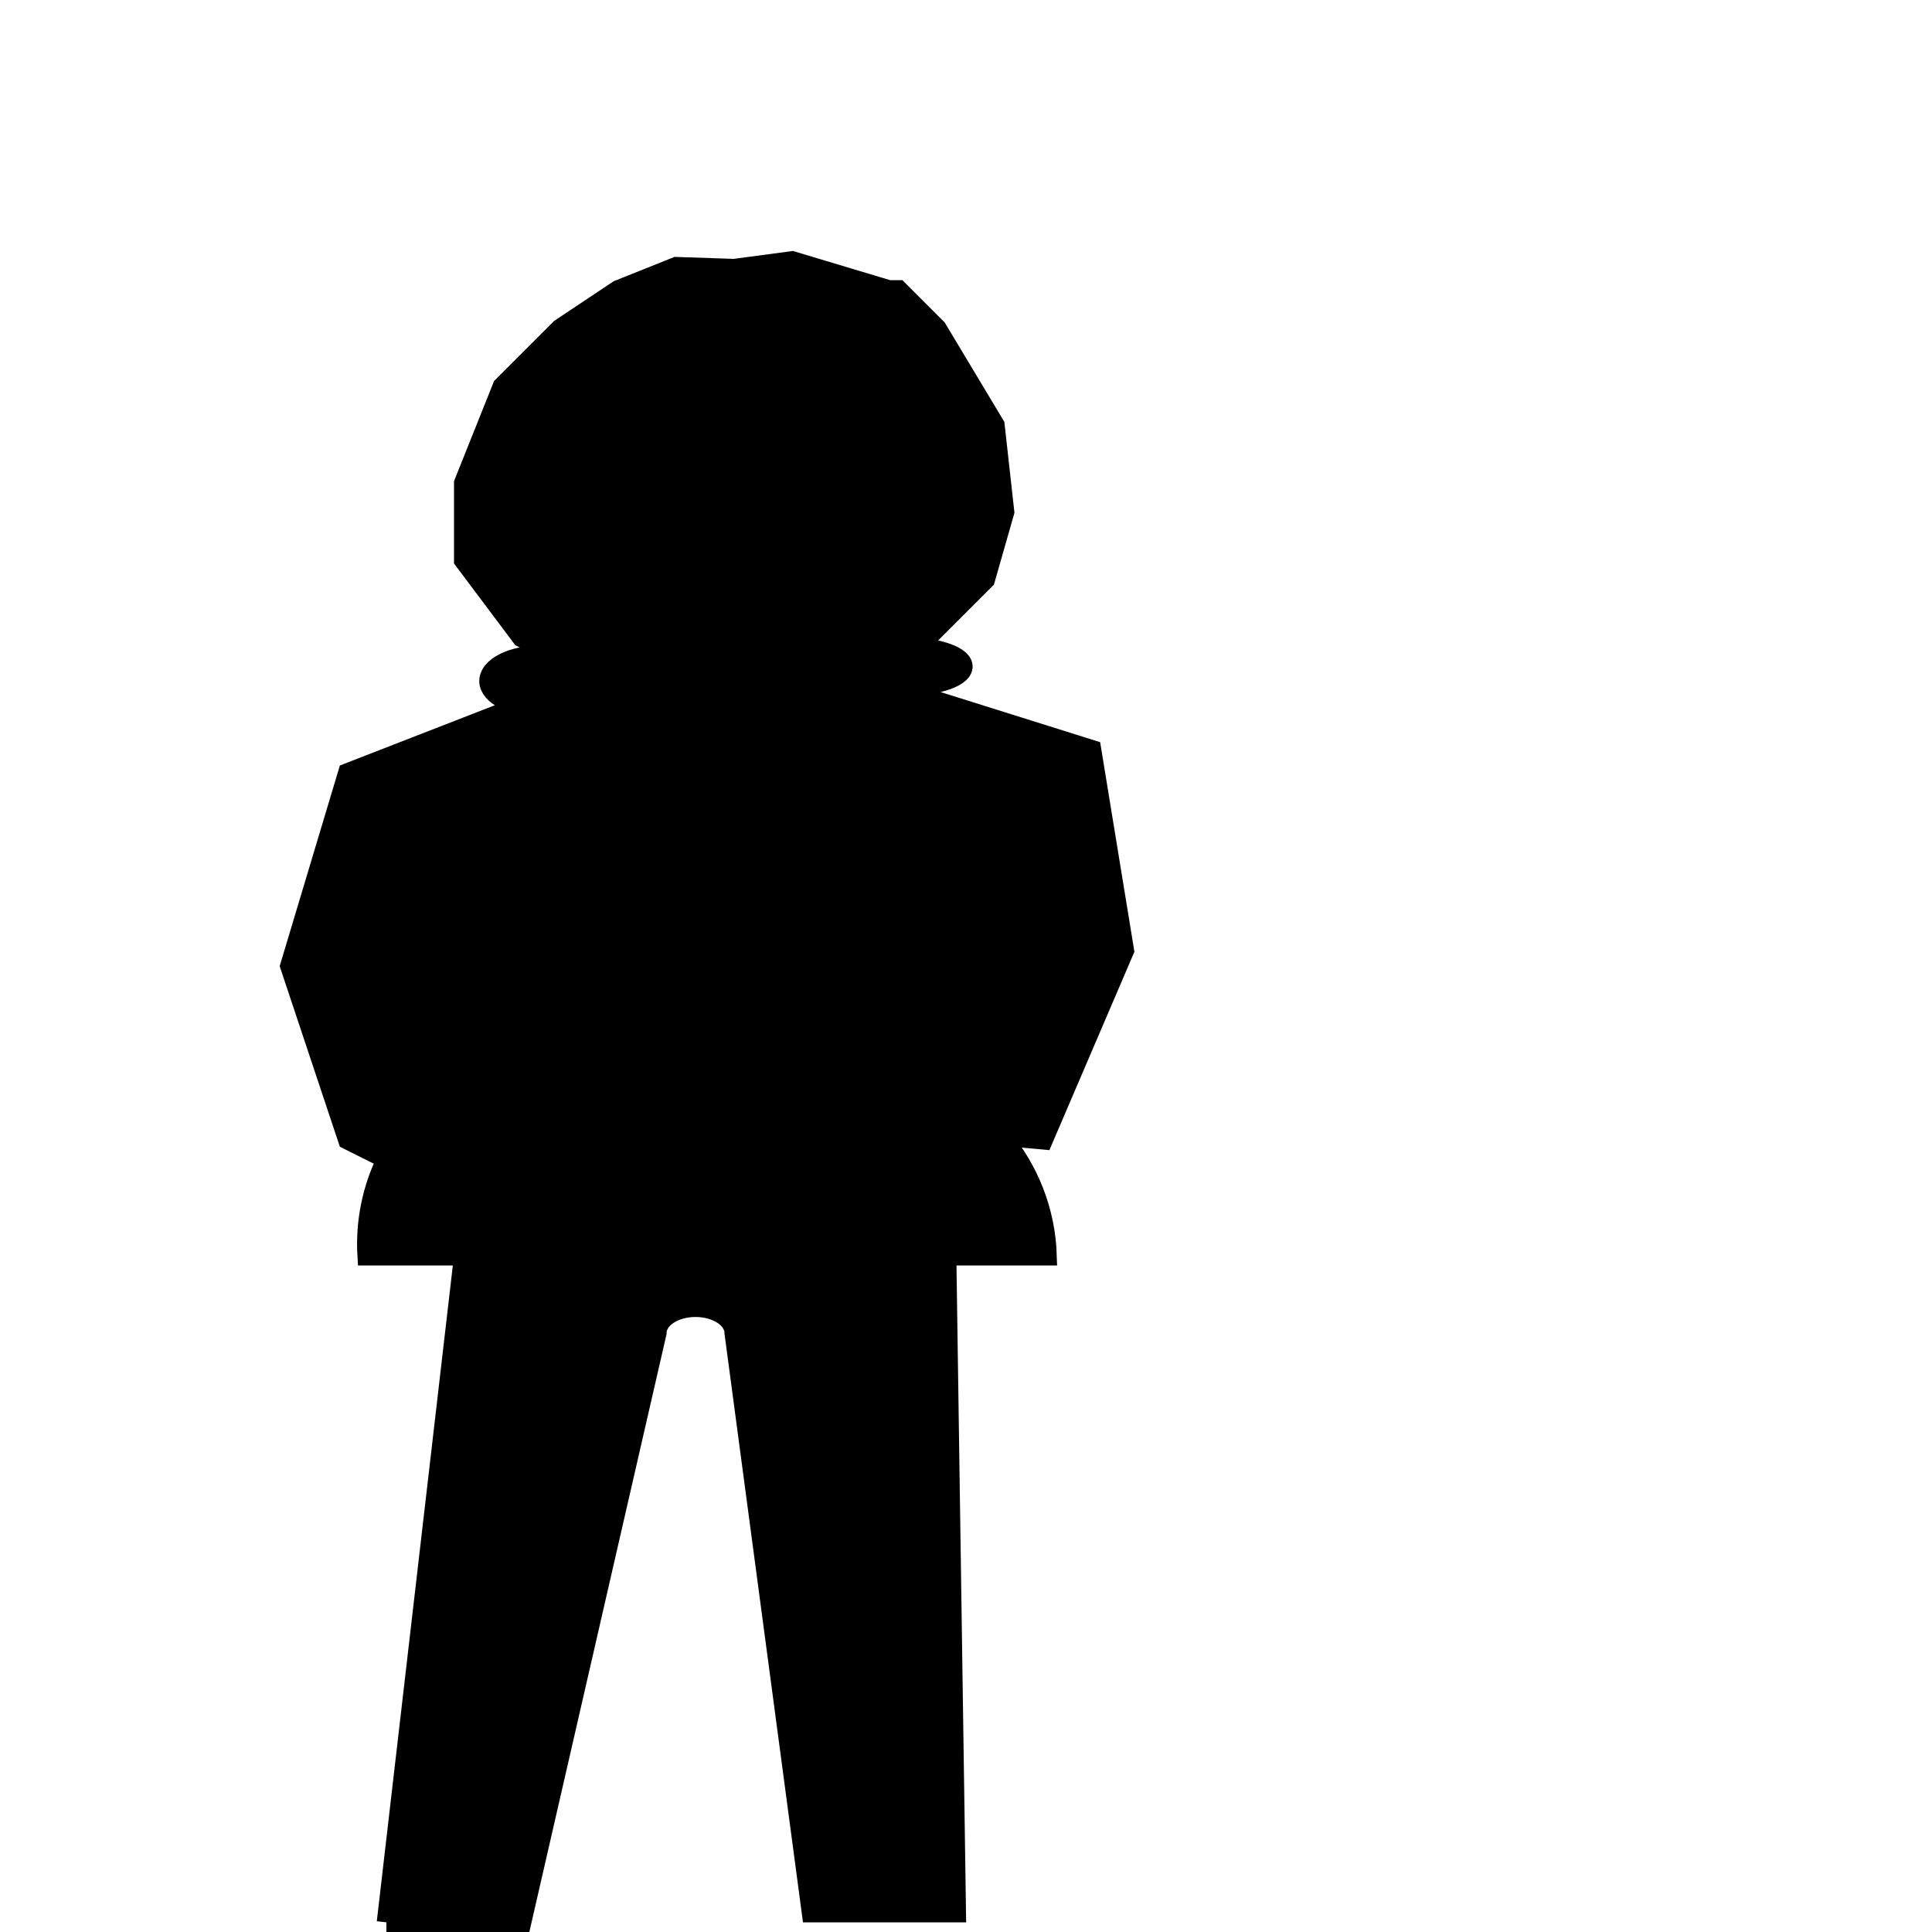
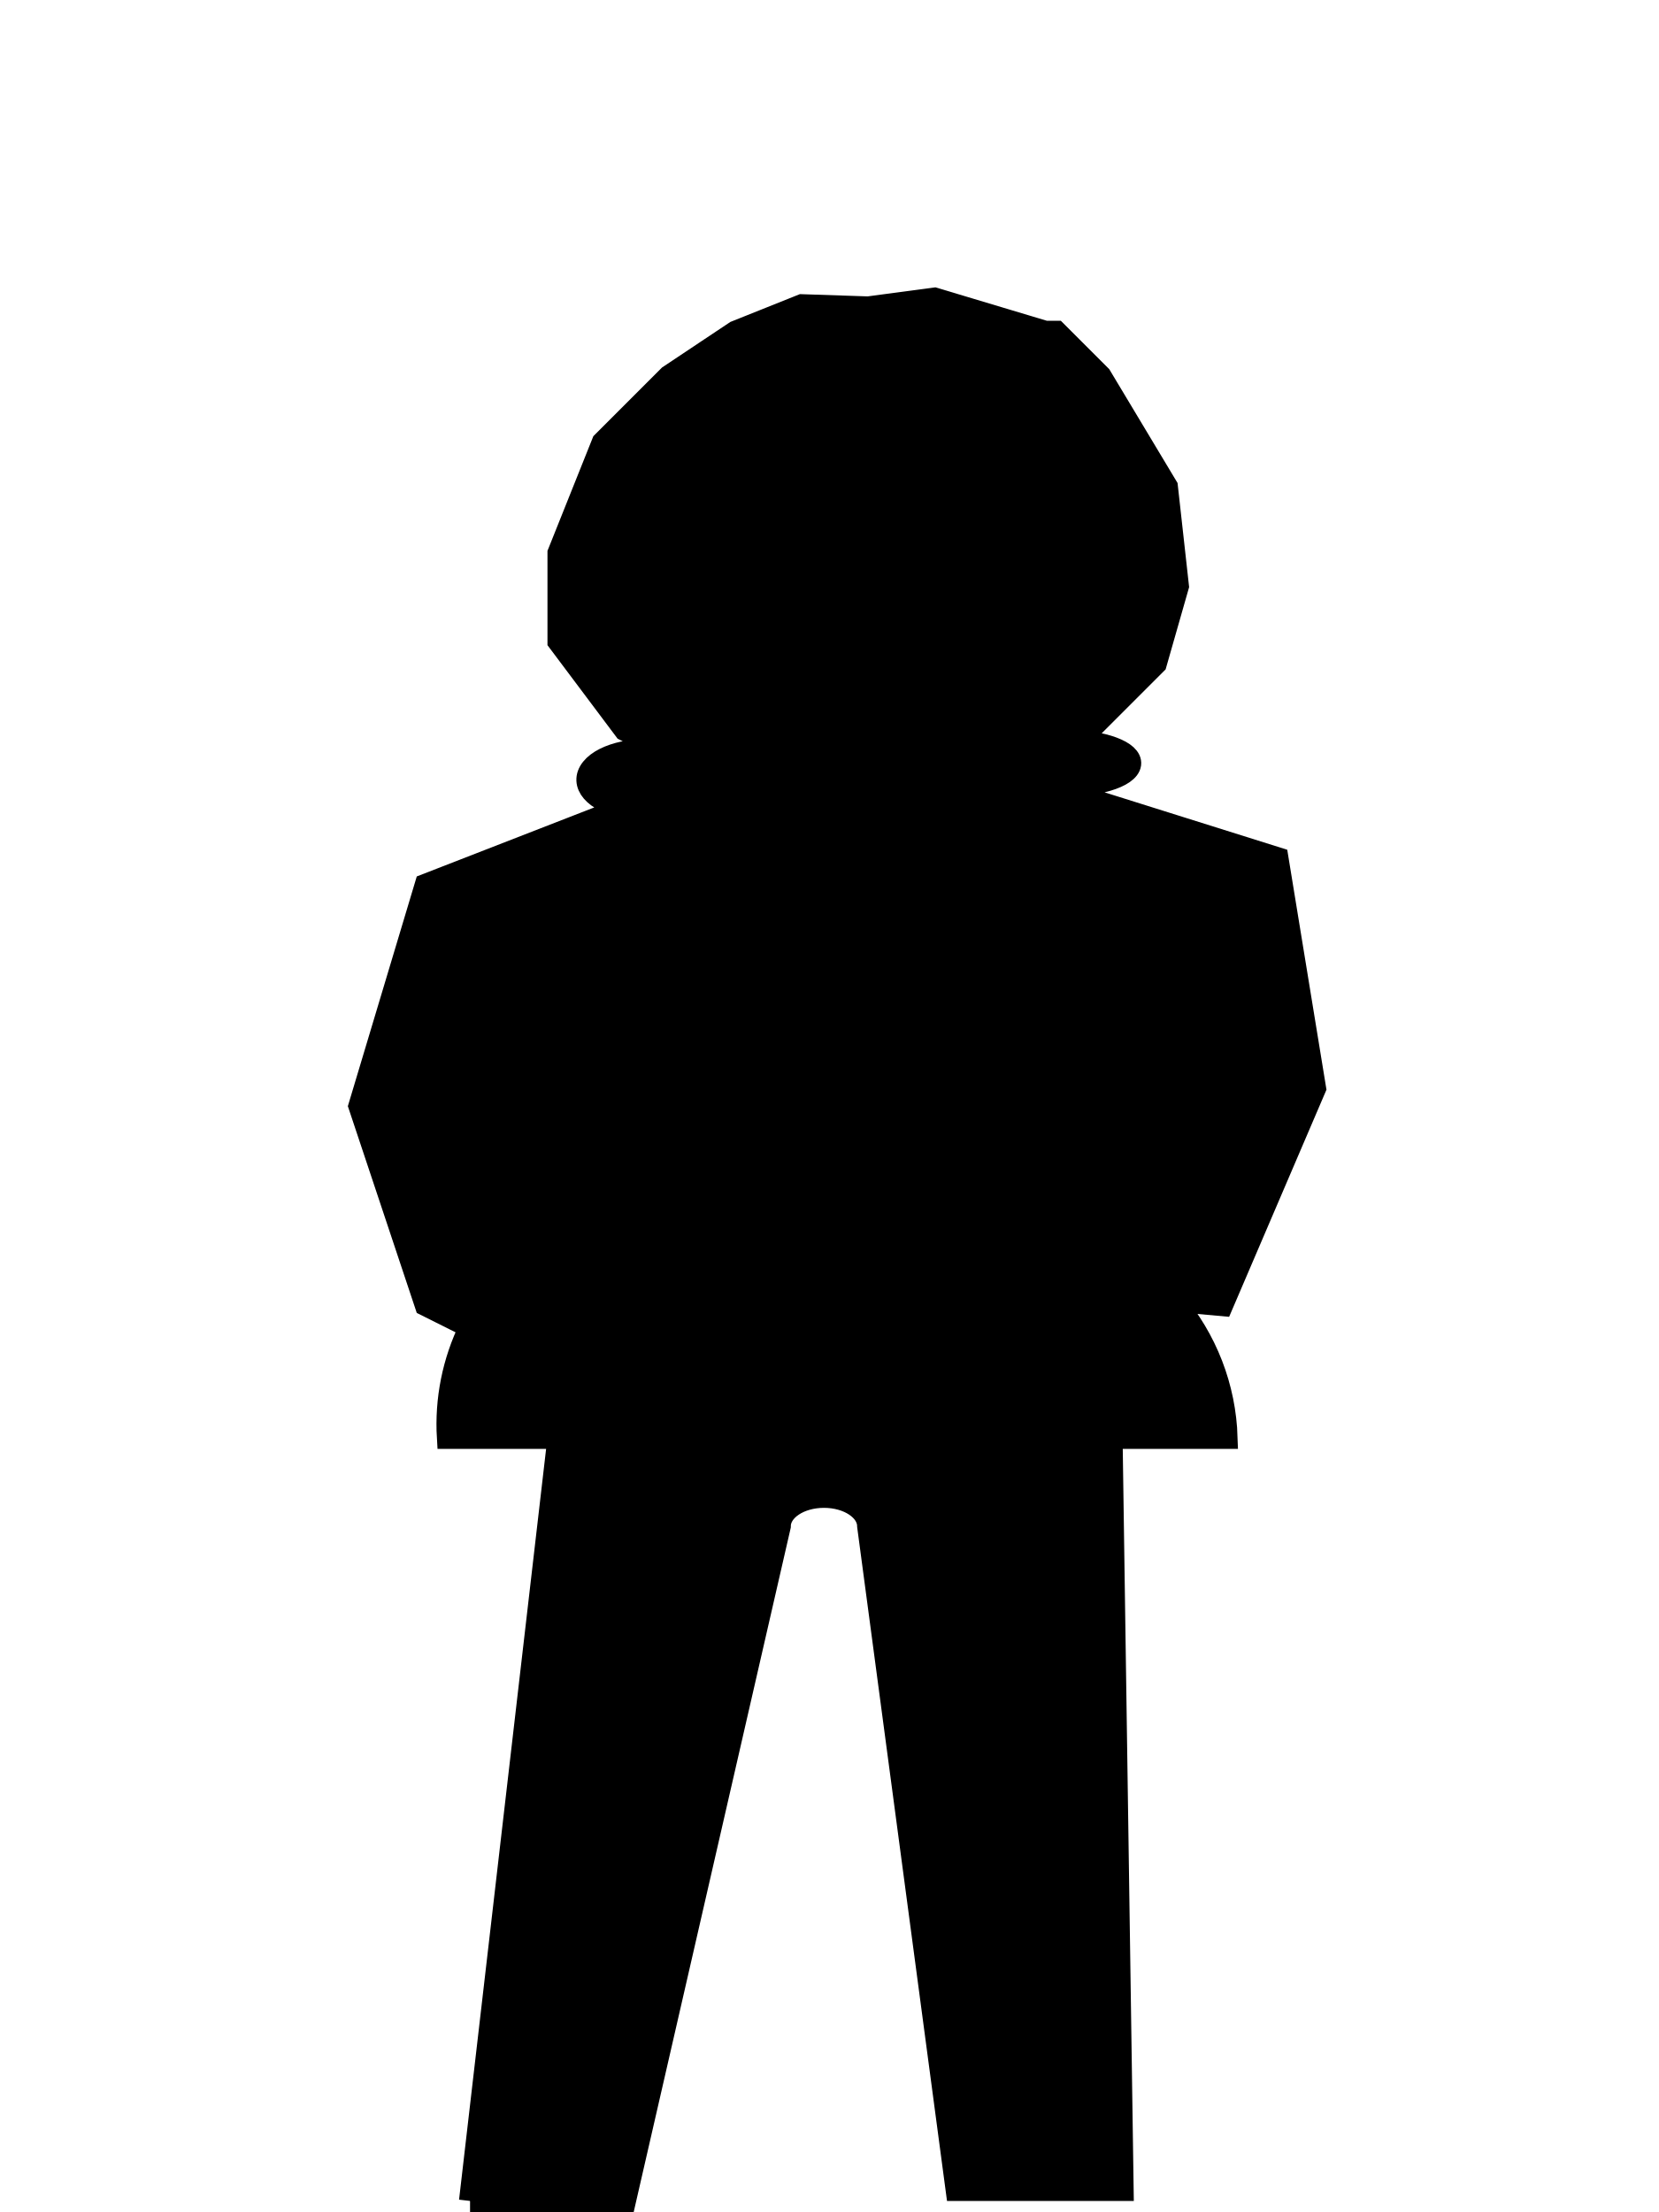
- <svg xmlns="http://www.w3.org/2000/svg" width="100" height="100" viewBox="0 0 100 100">
+ <svg xmlns="http://www.w3.org/2000/svg" width="75" height="100" viewBox="0 0 72.5 100">
  <path d="M20 99.5 L24 65 L19 65 A10 10 0 0 1 20 60 A0 0 0 0 0 18 59 L18 59 L15 50 L18 40 L27 36.5 A0.1 0.05 0 0 1 29 34 L27 33 L24 29 L24 25 L26 20 L29 17 L32 15 L35 13.8 L38 13.9 L41 13.5 L46 15   L46.5 15 L48.5 17 L51.5 22 L52 26.5 L51 30 L47.5 33.5 A0.15 0.05 0 0 1 46 35.5 L56.5 38.8 L58.2 49.2 L54 59 A0 0 0 0 1 51.8 58.8 A10 10 0 0 1 54.2 65 L49 65 L49.5 99   L42 99 L38 69 A0.9 0.6 0 0 0 34 69 L27 99.5 L20 99.5" fill="black" stroke="black" stroke-width="1" />
</svg>
